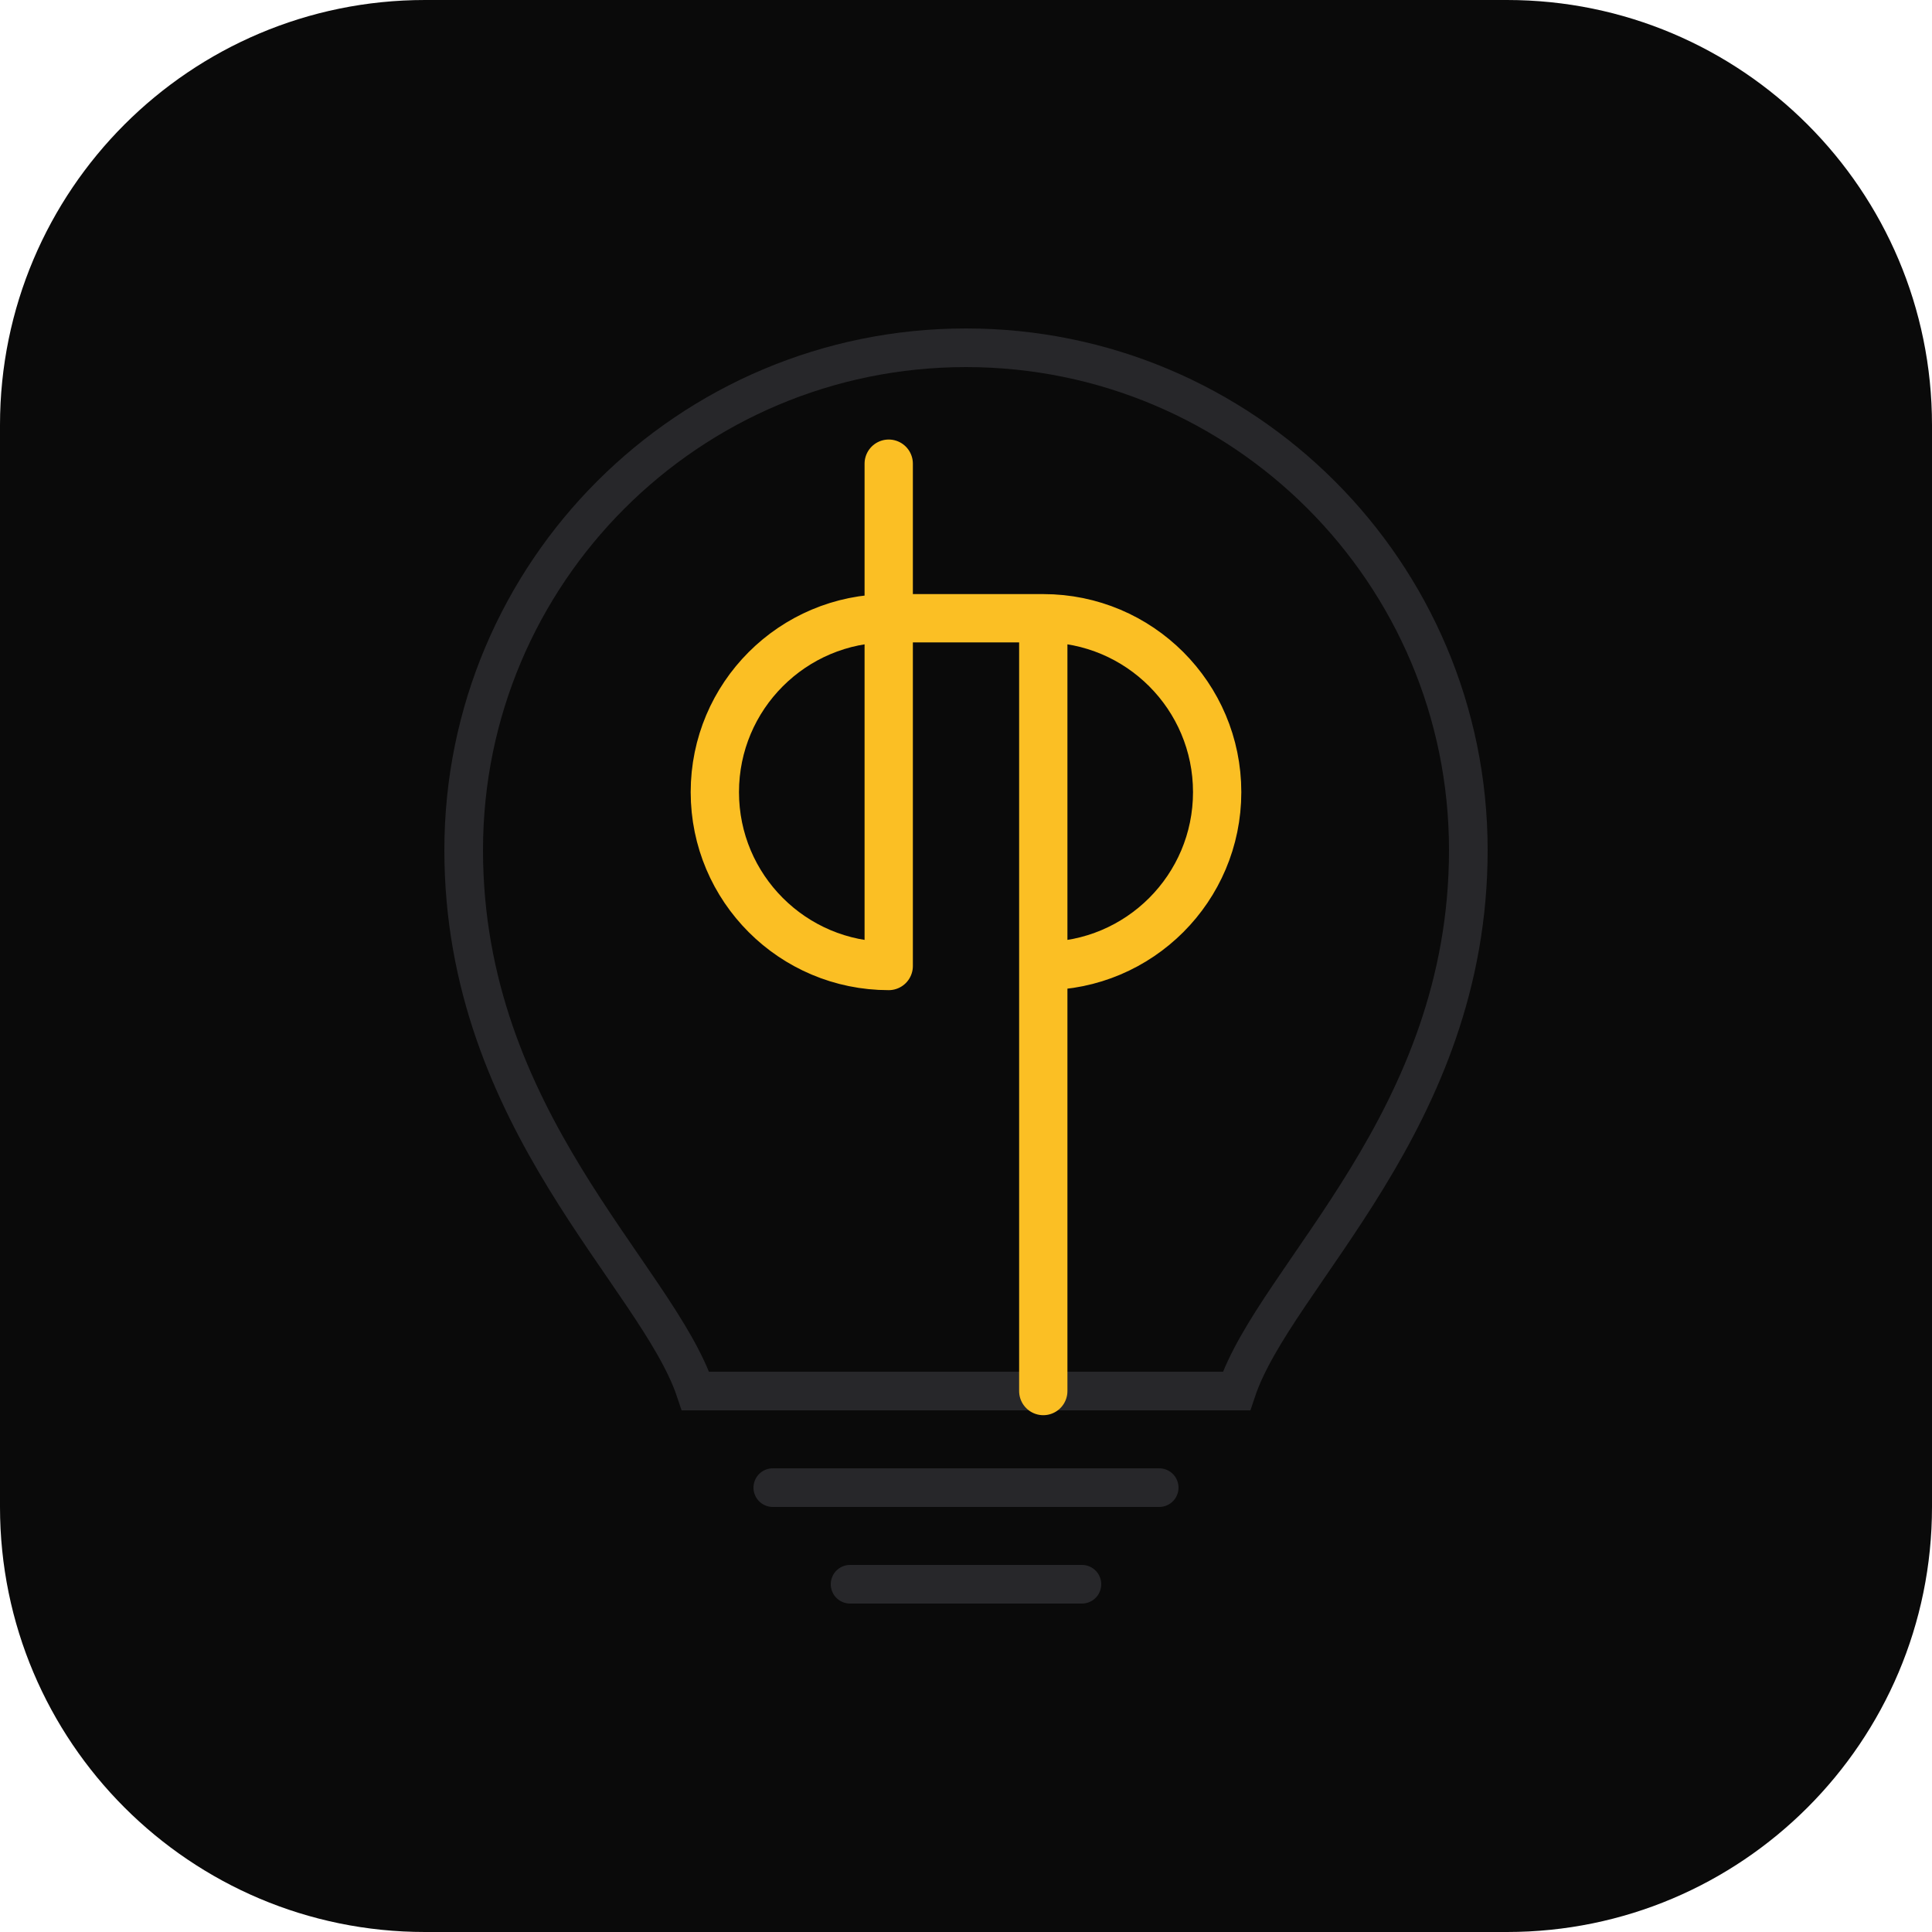
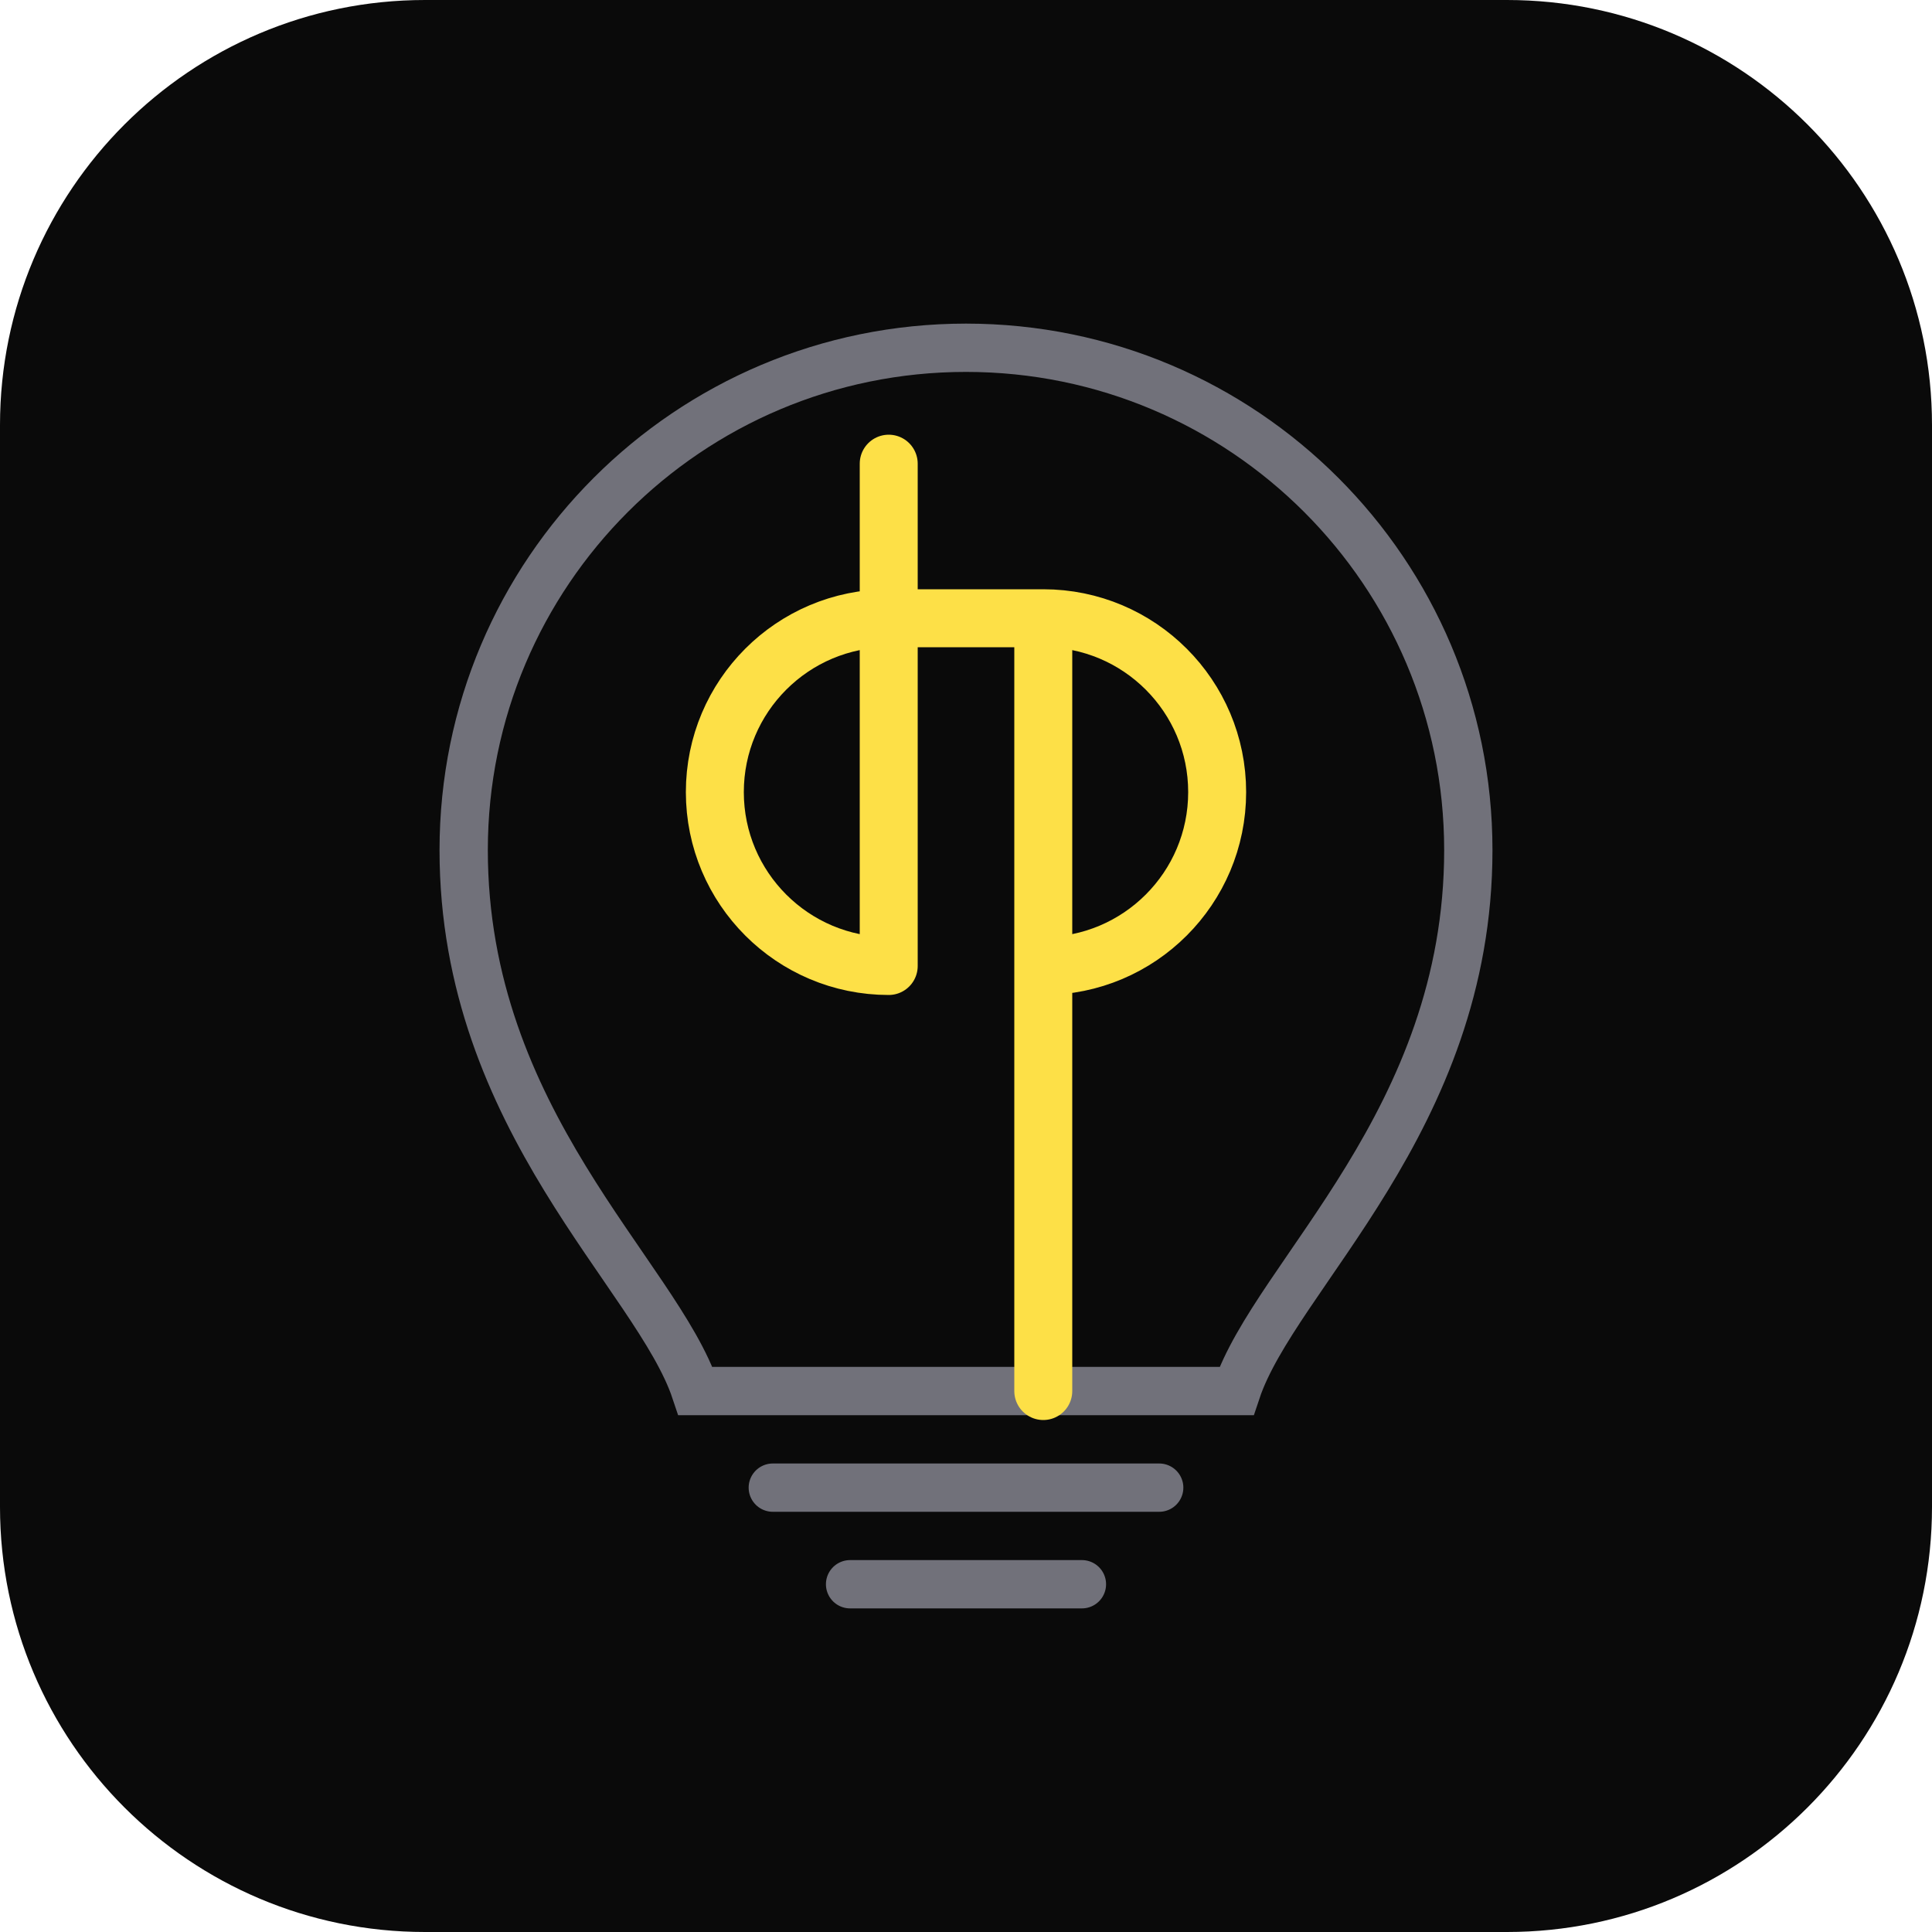
<svg xmlns="http://www.w3.org/2000/svg" viewBox="0 0 100 100">
  <rect width="100" height="100" rx="22" fill="#0A0A0A" />
-   <path d="M 24 44 A 26 26 0 1 1 76 44 C 76 58 66 66 64 72 H 36 C 34 66 24 58 24 44 Z" fill="none" stroke="#27272A" stroke-width="2" />
-   <line x1="40" y1="77" x2="60" y2="77" stroke="#27272A" stroke-width="2" stroke-linecap="round" />
-   <line x1="44" y1="82" x2="56" y2="82" stroke="#27272A" stroke-width="2" stroke-linecap="round" />
-   <path d="M 46 24 L 46 50 A 9 9 0 1 1 46 32 L 54 32 L 54 72 M 54 32 A 9 9 0 1 1 54 50" fill="none" stroke="#FBBF24" stroke-width="2.5" stroke-linecap="round" stroke-linejoin="round" />
+   <path d="M 24 44 A 26 26 0 1 1 76 44 C 76 58 66 66 64 72 H 36 C 34 66 24 58 24 44 Z" fill="none" stroke="#71717A" stroke-width="2.5" />
+   <line x1="40" y1="77" x2="60" y2="77" stroke="#71717A" stroke-width="2.5" stroke-linecap="round" />
+   <line x1="44" y1="82" x2="56" y2="82" stroke="#71717A" stroke-width="2.5" stroke-linecap="round" />
+   <path d="M 46 24 L 46 50 A 9 9 0 1 1 46 32 L 54 32 L 54 72 M 54 32 A 9 9 0 1 1 54 50" fill="none" stroke="#FDE047" stroke-width="3" stroke-linecap="round" stroke-linejoin="round" />
</svg>
